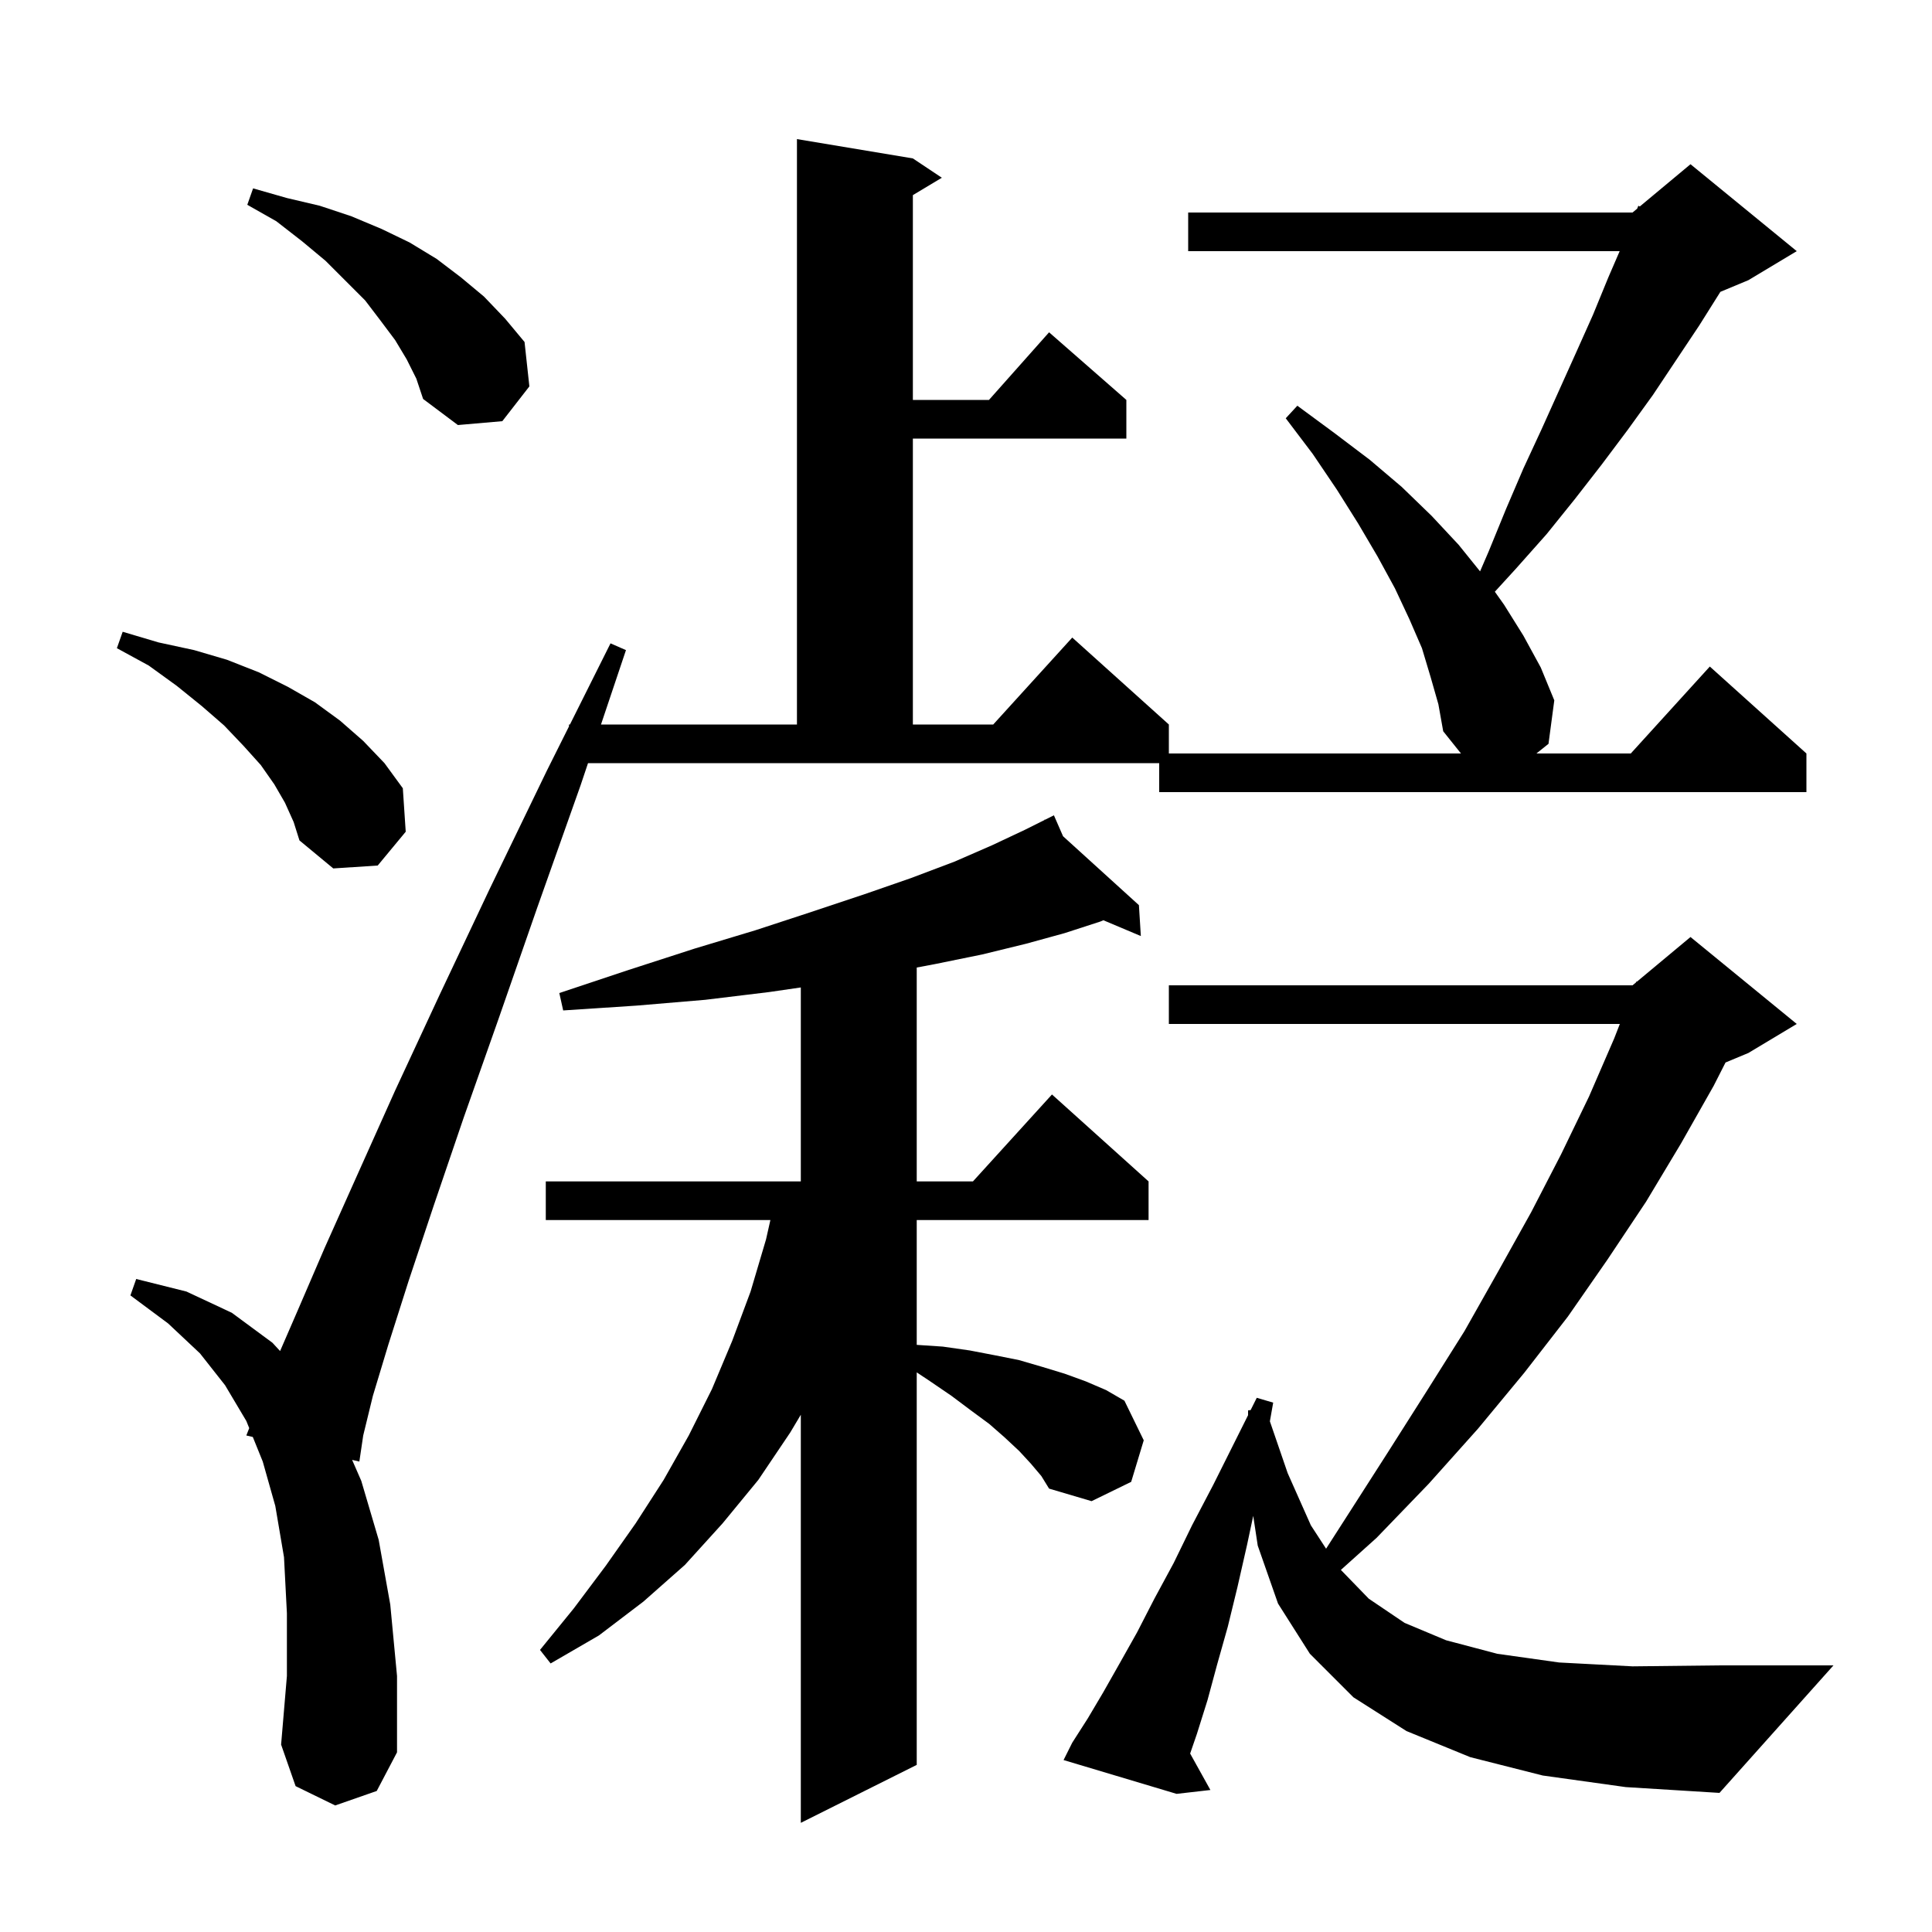
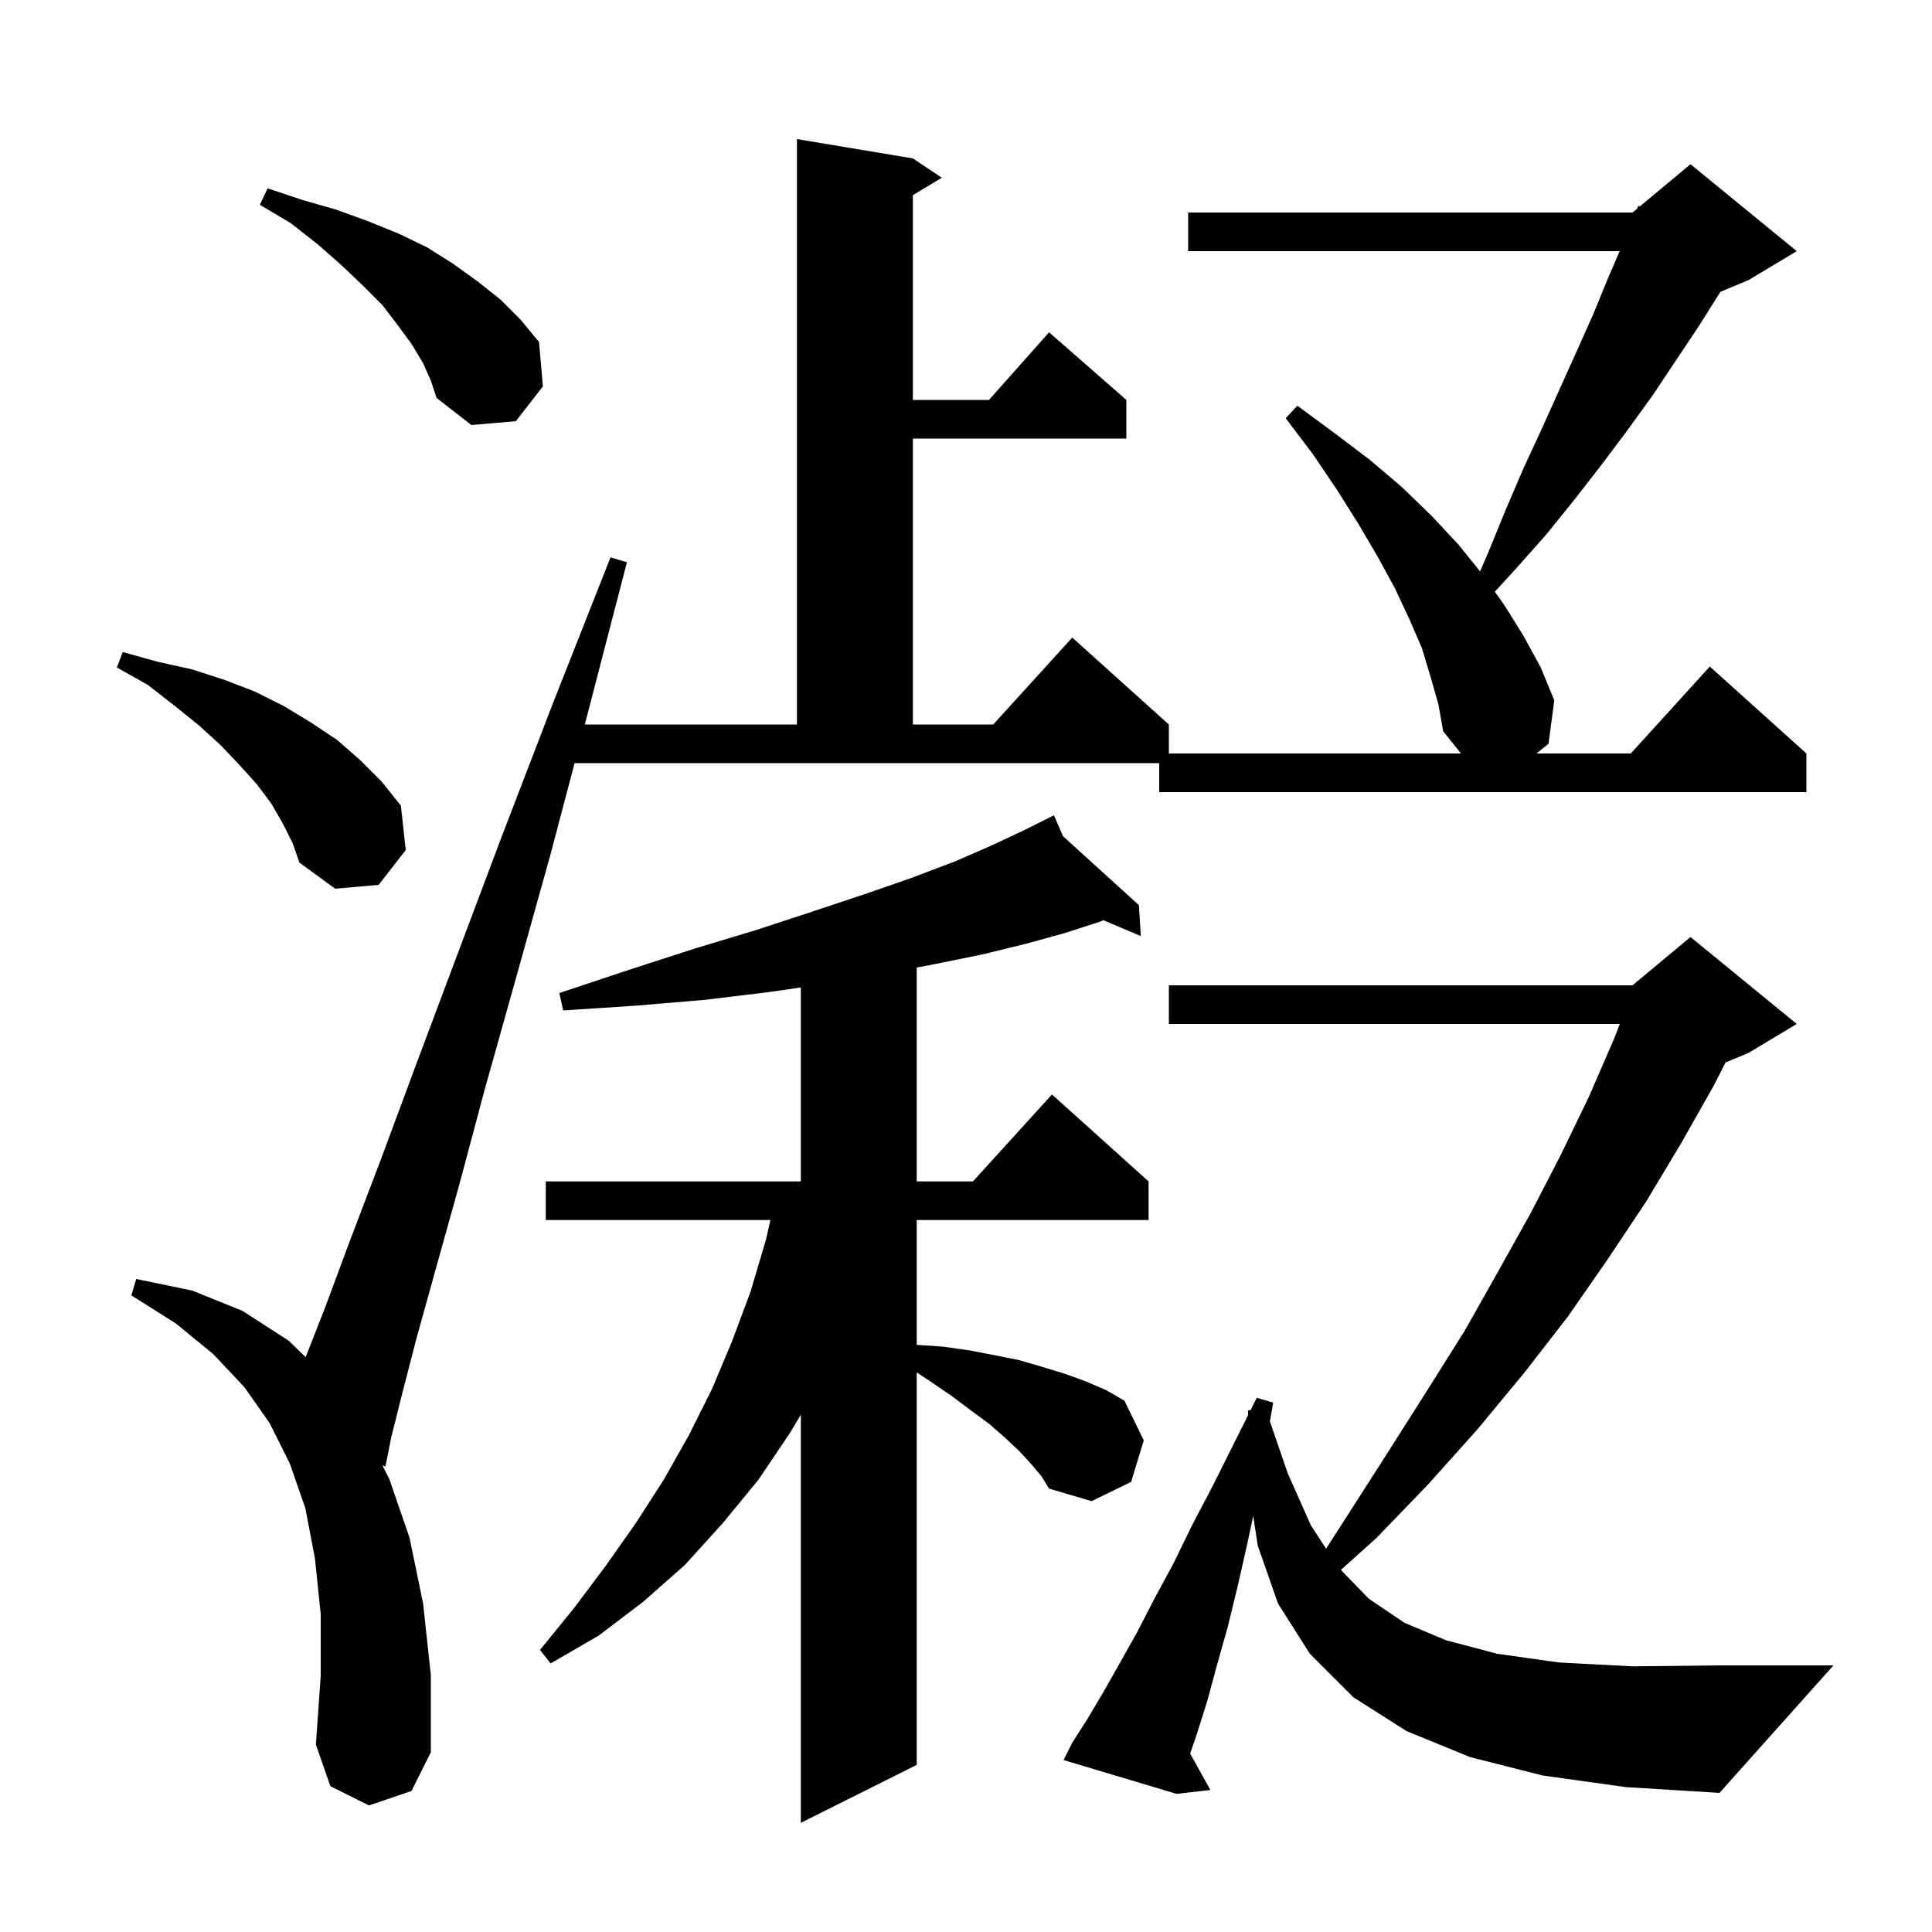
<svg xmlns="http://www.w3.org/2000/svg" version="1.1" baseProfile="full" viewBox="0 0 200 200" width="200" height="200">
  <g fill="black">
-     <path d="M 106.7 151.5 L 105.5 150.2 L 104.0 148.8 L 102.4 147.4 L 100.5 146.0 L 98.5 144.5 L 96.3 143.0 L 94.9 142.067 L 94.9 182.7 L 82.9 188.7 L 82.9 146.455 L 81.8 148.3 L 78.5 153.2 L 74.8 157.7 L 70.9 162.0 L 66.6 165.8 L 62.0 169.3 L 57.0 172.2 L 55.9 170.8 L 59.4 166.5 L 62.7 162.1 L 65.8 157.7 L 68.7 153.2 L 71.3 148.6 L 73.7 143.8 L 75.8 138.8 L 77.7 133.7 L 79.3 128.3 L 79.75 126.3 L 56.5 126.3 L 56.5 122.3 L 82.9 122.3 L 82.9 102.221 L 79.6 102.7 L 73.0 103.5 L 65.9 104.1 L 58.3 104.6 L 57.9 102.8 L 65.1 100.4 L 71.9 98.2 L 78.2 96.3 L 84.0 94.4 L 89.4 92.6 L 94.3 90.9 L 98.8 89.2 L 102.7 87.5 L 106.1 85.9 L 108.143 84.879 L 108.1 84.8 L 108.171 84.864 L 109.1 84.4 L 110.046 86.567 L 117.9 93.7 L 118.1 96.9 L 114.221 95.264 L 113.9 95.4 L 110.2 96.6 L 106.2 97.7 L 101.7 98.8 L 96.8 99.8 L 94.9 100.158 L 94.9 122.3 L 100.718 122.3 L 108.9 113.3 L 118.9 122.3 L 118.9 126.3 L 94.9 126.3 L 94.9 139.22 L 97.6 139.4 L 100.4 139.8 L 103.0 140.3 L 105.5 140.8 L 107.9 141.5 L 110.2 142.2 L 112.4 143.0 L 114.5 143.9 L 116.4 145.0 L 118.4 149.1 L 117.1 153.4 L 113.0 155.4 L 108.6 154.1 L 107.8 152.8 Z M 159.7 183.8 L 152.2 181.9 L 145.6 179.2 L 140.1 175.7 L 135.6 171.2 L 132.3 166.0 L 130.2 160.0 L 129.734 156.922 L 129.1 159.9 L 128.1 164.3 L 127.1 168.4 L 126.0 172.3 L 125.0 176.0 L 123.9 179.5 L 123.203 181.526 L 125.3 185.3 L 121.8 185.7 L 110.1 182.2 L 111.0 180.4 L 112.6 177.9 L 114.2 175.2 L 115.9 172.2 L 117.7 169.0 L 119.5 165.5 L 121.5 161.8 L 123.4 157.9 L 125.6 153.7 L 129.2 146.5 L 129.2 146.0 L 129.465 145.971 L 130.1 144.7 L 131.8 145.2 L 131.458 147.135 L 133.3 152.5 L 135.7 157.9 L 137.276 160.321 L 139.6 156.7 L 143.7 150.3 L 147.7 144.0 L 151.6 137.8 L 155.1 131.6 L 158.5 125.5 L 161.6 119.5 L 164.5 113.5 L 167.1 107.5 L 167.685 106.0 L 121.0 106.0 L 121.0 102.0 L 169.0 102.0 L 169.362 101.699 L 169.4 101.6 L 169.453 101.622 L 175.0 97.0 L 186.0 106.0 L 181.0 109.0 L 178.625 109.99 L 177.4 112.4 L 174.0 118.4 L 170.4 124.4 L 166.4 130.4 L 162.3 136.3 L 157.8 142.1 L 153.0 147.9 L 147.9 153.6 L 142.5 159.2 L 138.807 162.517 L 141.7 165.5 L 145.4 168.0 L 149.7 169.8 L 155.0 171.2 L 161.4 172.1 L 169.0 172.5 L 178.0 172.4 L 189.8 172.4 L 178.0 185.6 L 168.3 185.0 Z M 148.1 70.1 L 147.2 67.1 L 145.9 64.1 L 144.4 60.9 L 142.6 57.6 L 140.6 54.2 L 138.4 50.7 L 135.9 47.0 L 133.1 43.3 L 134.3 42.0 L 138.1 44.8 L 141.8 47.6 L 145.1 50.4 L 148.2 53.4 L 151.0 56.4 L 153.216 59.148 L 154.1 57.1 L 155.9 52.7 L 157.7 48.5 L 159.6 44.4 L 163.2 36.4 L 164.9 32.6 L 166.5 28.7 L 167.668 26.0 L 123.0 26.0 L 123.0 22.0 L 169.0 22.0 L 169.478 21.602 L 169.6 21.3 L 169.751 21.375 L 175.0 17.0 L 186.0 26.0 L 181.0 29.0 L 178.093 30.211 L 175.9 33.7 L 171.1 40.9 L 168.5 44.5 L 165.8 48.1 L 163.0 51.7 L 160.1 55.3 L 156.9 58.9 L 154.746 61.256 L 155.7 62.6 L 157.7 65.8 L 159.5 69.1 L 160.9 72.5 L 160.3 77.0 L 159.05 78.0 L 168.818 78.0 L 177.0 69.0 L 187.0 78.0 L 187.0 82.0 L 120.0 82.0 L 120.0 79.0 L 60.872 79.0 L 60.1 81.3 L 55.6 94.0 L 51.6 105.5 L 48.0 115.7 L 44.9 124.8 L 42.3 132.6 L 40.2 139.2 L 38.6 144.5 L 37.6 148.6 L 37.2 151.3 L 36.452 151.127 L 37.4 153.3 L 39.2 159.4 L 40.4 166.1 L 41.1 173.5 L 41.1 181.4 L 39.0 185.4 L 34.7 186.9 L 30.6 184.9 L 29.1 180.6 L 29.7 173.5 L 29.7 167.0 L 29.4 161.2 L 28.5 155.9 L 27.2 151.3 L 26.17 148.755 L 25.5 148.6 L 25.799 147.84 L 25.5 147.1 L 23.3 143.4 L 20.7 140.1 L 17.4 137.0 L 13.5 134.1 L 14.1 132.4 L 19.3 133.7 L 24.0 135.9 L 28.2 139.0 L 28.995 139.859 L 30.8 135.7 L 33.6 129.2 L 37.0 121.6 L 40.9 112.9 L 45.5 103.0 L 50.7 92.0 L 56.6 79.8 L 58.9 75.2 L 58.9 75.0 L 59.0 75.0 L 63.2 66.6 L 64.8 67.3 L 62.215 75.0 L 82.5 75.0 L 82.5 14.4 L 94.5 16.4 L 97.5 18.4 L 94.5 20.2 L 94.5 41.4 L 102.378 41.4 L 108.6 34.4 L 116.6 41.4 L 116.6 45.4 L 94.5 45.4 L 94.5 75.0 L 102.818 75.0 L 111.0 66.0 L 121.0 75.0 L 121.0 78.0 L 151.24 78.0 L 149.4 75.7 L 148.9 72.9 Z M 29.5 83.1 L 28.4 81.2 L 27.0 79.2 L 25.2 77.2 L 23.2 75.1 L 20.9 73.1 L 18.3 71.0 L 15.4 68.9 L 12.1 67.1 L 12.7 65.4 L 16.4 66.5 L 20.1 67.3 L 23.5 68.3 L 26.8 69.6 L 29.8 71.1 L 32.6 72.7 L 35.2 74.6 L 37.6 76.7 L 39.8 79.0 L 41.7 81.6 L 42.0 86.1 L 39.1 89.6 L 34.5 89.9 L 31.0 87.0 L 30.4 85.1 Z M 42.1 37.2 L 40.9 35.2 L 39.4 33.2 L 37.8 31.1 L 33.7 27.0 L 31.3 25.0 L 28.6 22.9 L 25.6 21.2 L 26.2 19.5 L 29.7 20.5 L 33.1 21.3 L 36.4 22.4 L 39.5 23.7 L 42.4 25.1 L 45.2 26.8 L 47.7 28.7 L 50.1 30.7 L 52.3 33.0 L 54.3 35.4 L 54.8 40.0 L 52.0 43.6 L 47.4 44.0 L 43.8 41.3 L 43.1 39.2 Z " />
+     <path d="M 106.7 151.5 L 105.5 150.2 L 104.0 148.8 L 102.4 147.4 L 100.5 146.0 L 98.5 144.5 L 96.3 143.0 L 94.9 142.067 L 94.9 182.7 L 82.9 188.7 L 82.9 146.455 L 81.8 148.3 L 78.5 153.2 L 74.8 157.7 L 70.9 162.0 L 66.6 165.8 L 62.0 169.3 L 57.0 172.2 L 55.9 170.8 L 59.4 166.5 L 62.7 162.1 L 65.8 157.7 L 68.7 153.2 L 71.3 148.6 L 73.7 143.8 L 75.8 138.8 L 77.7 133.7 L 79.3 128.3 L 79.75 126.3 L 56.5 126.3 L 56.5 122.3 L 82.9 122.3 L 82.9 102.221 L 79.6 102.7 L 73.0 103.5 L 65.9 104.1 L 58.3 104.6 L 57.9 102.8 L 65.1 100.4 L 71.9 98.2 L 78.2 96.3 L 84.0 94.4 L 89.4 92.6 L 94.3 90.9 L 98.8 89.2 L 102.7 87.5 L 106.1 85.9 L 108.143 84.879 L 108.1 84.8 L 108.171 84.864 L 109.1 84.4 L 110.046 86.567 L 117.9 93.7 L 118.1 96.9 L 114.221 95.264 L 113.9 95.4 L 110.2 96.6 L 106.2 97.7 L 101.7 98.8 L 96.8 99.8 L 94.9 100.158 L 94.9 122.3 L 100.718 122.3 L 108.9 113.3 L 118.9 122.3 L 118.9 126.3 L 94.9 126.3 L 94.9 139.22 L 97.6 139.4 L 100.4 139.8 L 103.0 140.3 L 105.5 140.8 L 107.9 141.5 L 110.2 142.2 L 112.4 143.0 L 114.5 143.9 L 116.4 145.0 L 118.4 149.1 L 117.1 153.4 L 113.0 155.4 L 108.6 154.1 L 107.8 152.8 Z M 159.7 183.8 L 152.2 181.9 L 145.6 179.2 L 140.1 175.7 L 135.6 171.2 L 132.3 166.0 L 130.2 160.0 L 129.734 156.922 L 129.1 159.9 L 128.1 164.3 L 127.1 168.4 L 126.0 172.3 L 125.0 176.0 L 123.9 179.5 L 123.203 181.526 L 125.3 185.3 L 121.8 185.7 L 110.1 182.2 L 111.0 180.4 L 112.6 177.9 L 114.2 175.2 L 115.9 172.2 L 117.7 169.0 L 119.5 165.5 L 121.5 161.8 L 123.4 157.9 L 125.6 153.7 L 129.2 146.5 L 129.2 146.0 L 129.465 145.971 L 130.1 144.7 L 131.8 145.2 L 131.458 147.135 L 133.3 152.5 L 135.7 157.9 L 137.276 160.321 L 139.6 156.7 L 143.7 150.3 L 147.7 144.0 L 151.6 137.8 L 155.1 131.6 L 158.5 125.5 L 161.6 119.5 L 164.5 113.5 L 167.1 107.5 L 167.685 106.0 L 121.0 106.0 L 121.0 102.0 L 169.0 102.0 L 169.362 101.699 L 169.4 101.6 L 169.453 101.622 L 175.0 97.0 L 186.0 106.0 L 181.0 109.0 L 178.625 109.99 L 177.4 112.4 L 174.0 118.4 L 170.4 124.4 L 166.4 130.4 L 162.3 136.3 L 157.8 142.1 L 153.0 147.9 L 147.9 153.6 L 142.5 159.2 L 138.807 162.517 L 141.7 165.5 L 145.4 168.0 L 149.7 169.8 L 155.0 171.2 L 161.4 172.1 L 169.0 172.5 L 178.0 172.4 L 189.8 172.4 L 178.0 185.6 L 168.3 185.0 Z M 148.1 70.1 L 147.2 67.1 L 145.9 64.1 L 144.4 60.9 L 142.6 57.6 L 140.6 54.2 L 138.4 50.7 L 135.9 47.0 L 133.1 43.3 L 134.3 42.0 L 138.1 44.8 L 141.8 47.6 L 145.1 50.4 L 148.2 53.4 L 151.0 56.4 L 153.216 59.148 L 154.1 57.1 L 155.9 52.7 L 157.7 48.5 L 159.6 44.4 L 163.2 36.4 L 164.9 32.6 L 166.5 28.7 L 167.668 26.0 L 123.0 26.0 L 123.0 22.0 L 169.0 22.0 L 169.478 21.602 L 169.6 21.3 L 169.751 21.375 L 175.0 17.0 L 186.0 26.0 L 181.0 29.0 L 178.093 30.211 L 175.9 33.7 L 171.1 40.9 L 168.5 44.5 L 165.8 48.1 L 163.0 51.7 L 160.1 55.3 L 156.9 58.9 L 154.746 61.256 L 155.7 62.6 L 157.7 65.8 L 159.5 69.1 L 160.9 72.5 L 160.3 77.0 L 159.05 78.0 L 168.818 78.0 L 177.0 69.0 L 187.0 78.0 L 187.0 82.0 L 120.0 82.0 L 120.0 79.0 L 59.481 79.0 L 57.0 88.4 L 53.4 101.3 L 50.2 112.7 L 47.5 122.8 L 45.1 131.4 L 43.1 138.6 L 41.6 144.4 L 40.5 148.8 L 39.9 151.8 L 39.586 151.698 L 40.3 153.1 L 42.4 159.2 L 43.8 166.0 L 44.6 173.4 L 44.6 181.4 L 42.6 185.4 L 38.2 186.9 L 34.2 184.9 L 32.7 180.6 L 33.2 173.5 L 33.2 167.1 L 32.6 161.3 L 31.6 156.1 L 30.0 151.5 L 27.9 147.3 L 25.3 143.6 L 22.1 140.2 L 18.2 137.0 L 13.6 134.1 L 14.1 132.4 L 19.9 133.6 L 25.1 135.7 L 29.9 138.8 L 31.638 140.495 L 33.6 135.5 L 36.2 128.5 L 39.4 120.1 L 43.0 110.4 L 47.2 99.2 L 51.9 86.7 L 57.2 72.9 L 63.2 57.7 L 64.9 58.2 L 60.8 74.0 L 60.536 75.0 L 82.5 75.0 L 82.5 14.4 L 94.5 16.4 L 97.5 18.4 L 94.5 20.2 L 94.5 41.4 L 102.378 41.4 L 108.6 34.4 L 116.6 41.4 L 116.6 45.4 L 94.5 45.4 L 94.5 75.0 L 102.818 75.0 L 111.0 66.0 L 121.0 75.0 L 121.0 78.0 L 151.24 78.0 L 149.4 75.7 L 148.9 72.9 Z M 29.3 85.3 L 28.1 83.2 L 26.6 81.2 L 24.8 79.2 L 22.8 77.1 L 20.6 75.1 L 18.0 73.0 L 15.3 70.9 L 12.1 69.1 L 12.7 67.5 L 16.3 68.5 L 19.9 69.3 L 23.3 70.4 L 26.4 71.6 L 29.4 73.1 L 32.2 74.8 L 34.9 76.6 L 37.3 78.7 L 39.5 80.9 L 41.5 83.4 L 42.0 88.0 L 39.2 91.6 L 34.7 92.0 L 31.0 89.3 L 30.3 87.3 Z M 43.8 37.6 L 42.6 35.6 L 41.2 33.7 L 39.6 31.6 L 37.6 29.6 L 35.4 27.5 L 32.9 25.3 L 30.1 23.1 L 26.9 21.2 L 27.7 19.5 L 31.3 20.7 L 34.8 21.7 L 38.1 22.9 L 41.3 24.2 L 44.2 25.6 L 46.9 27.3 L 49.4 29.1 L 51.8 31.0 L 53.9 33.1 L 55.8 35.4 L 56.2 40.0 L 53.4 43.6 L 48.8 44.0 L 45.2 41.2 L 44.6 39.4 Z " />
  </g>
</svg>
